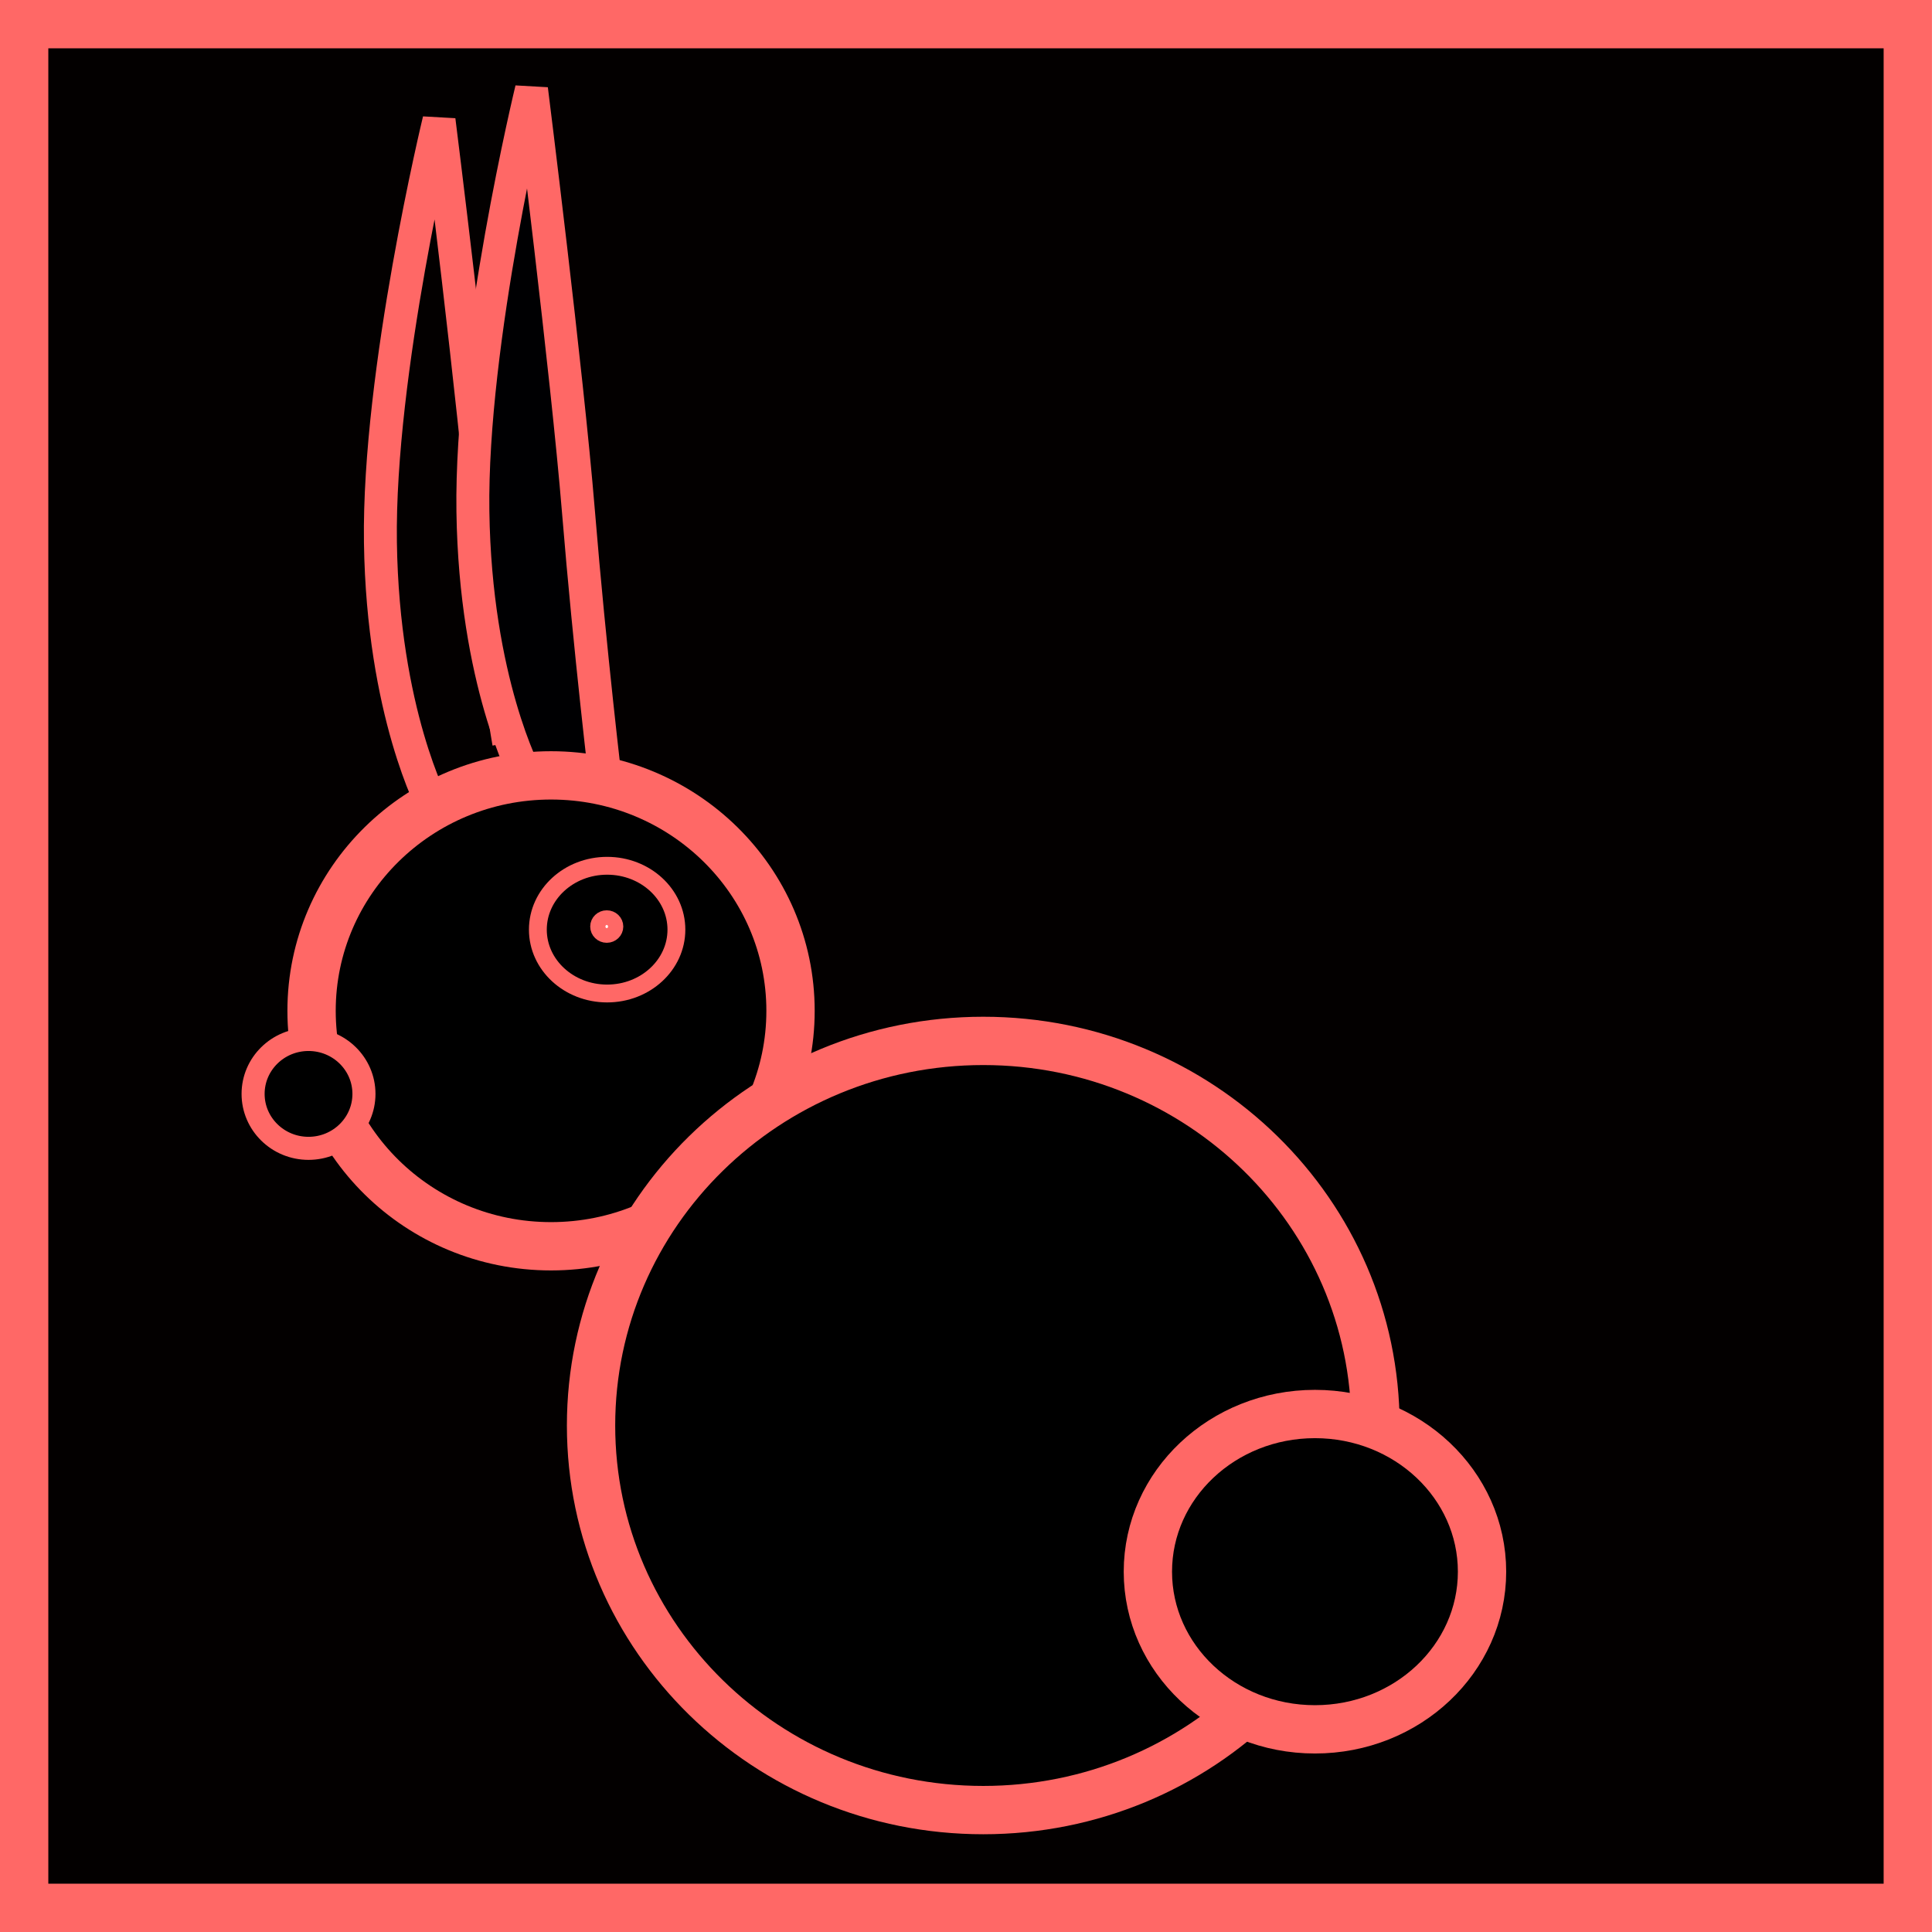
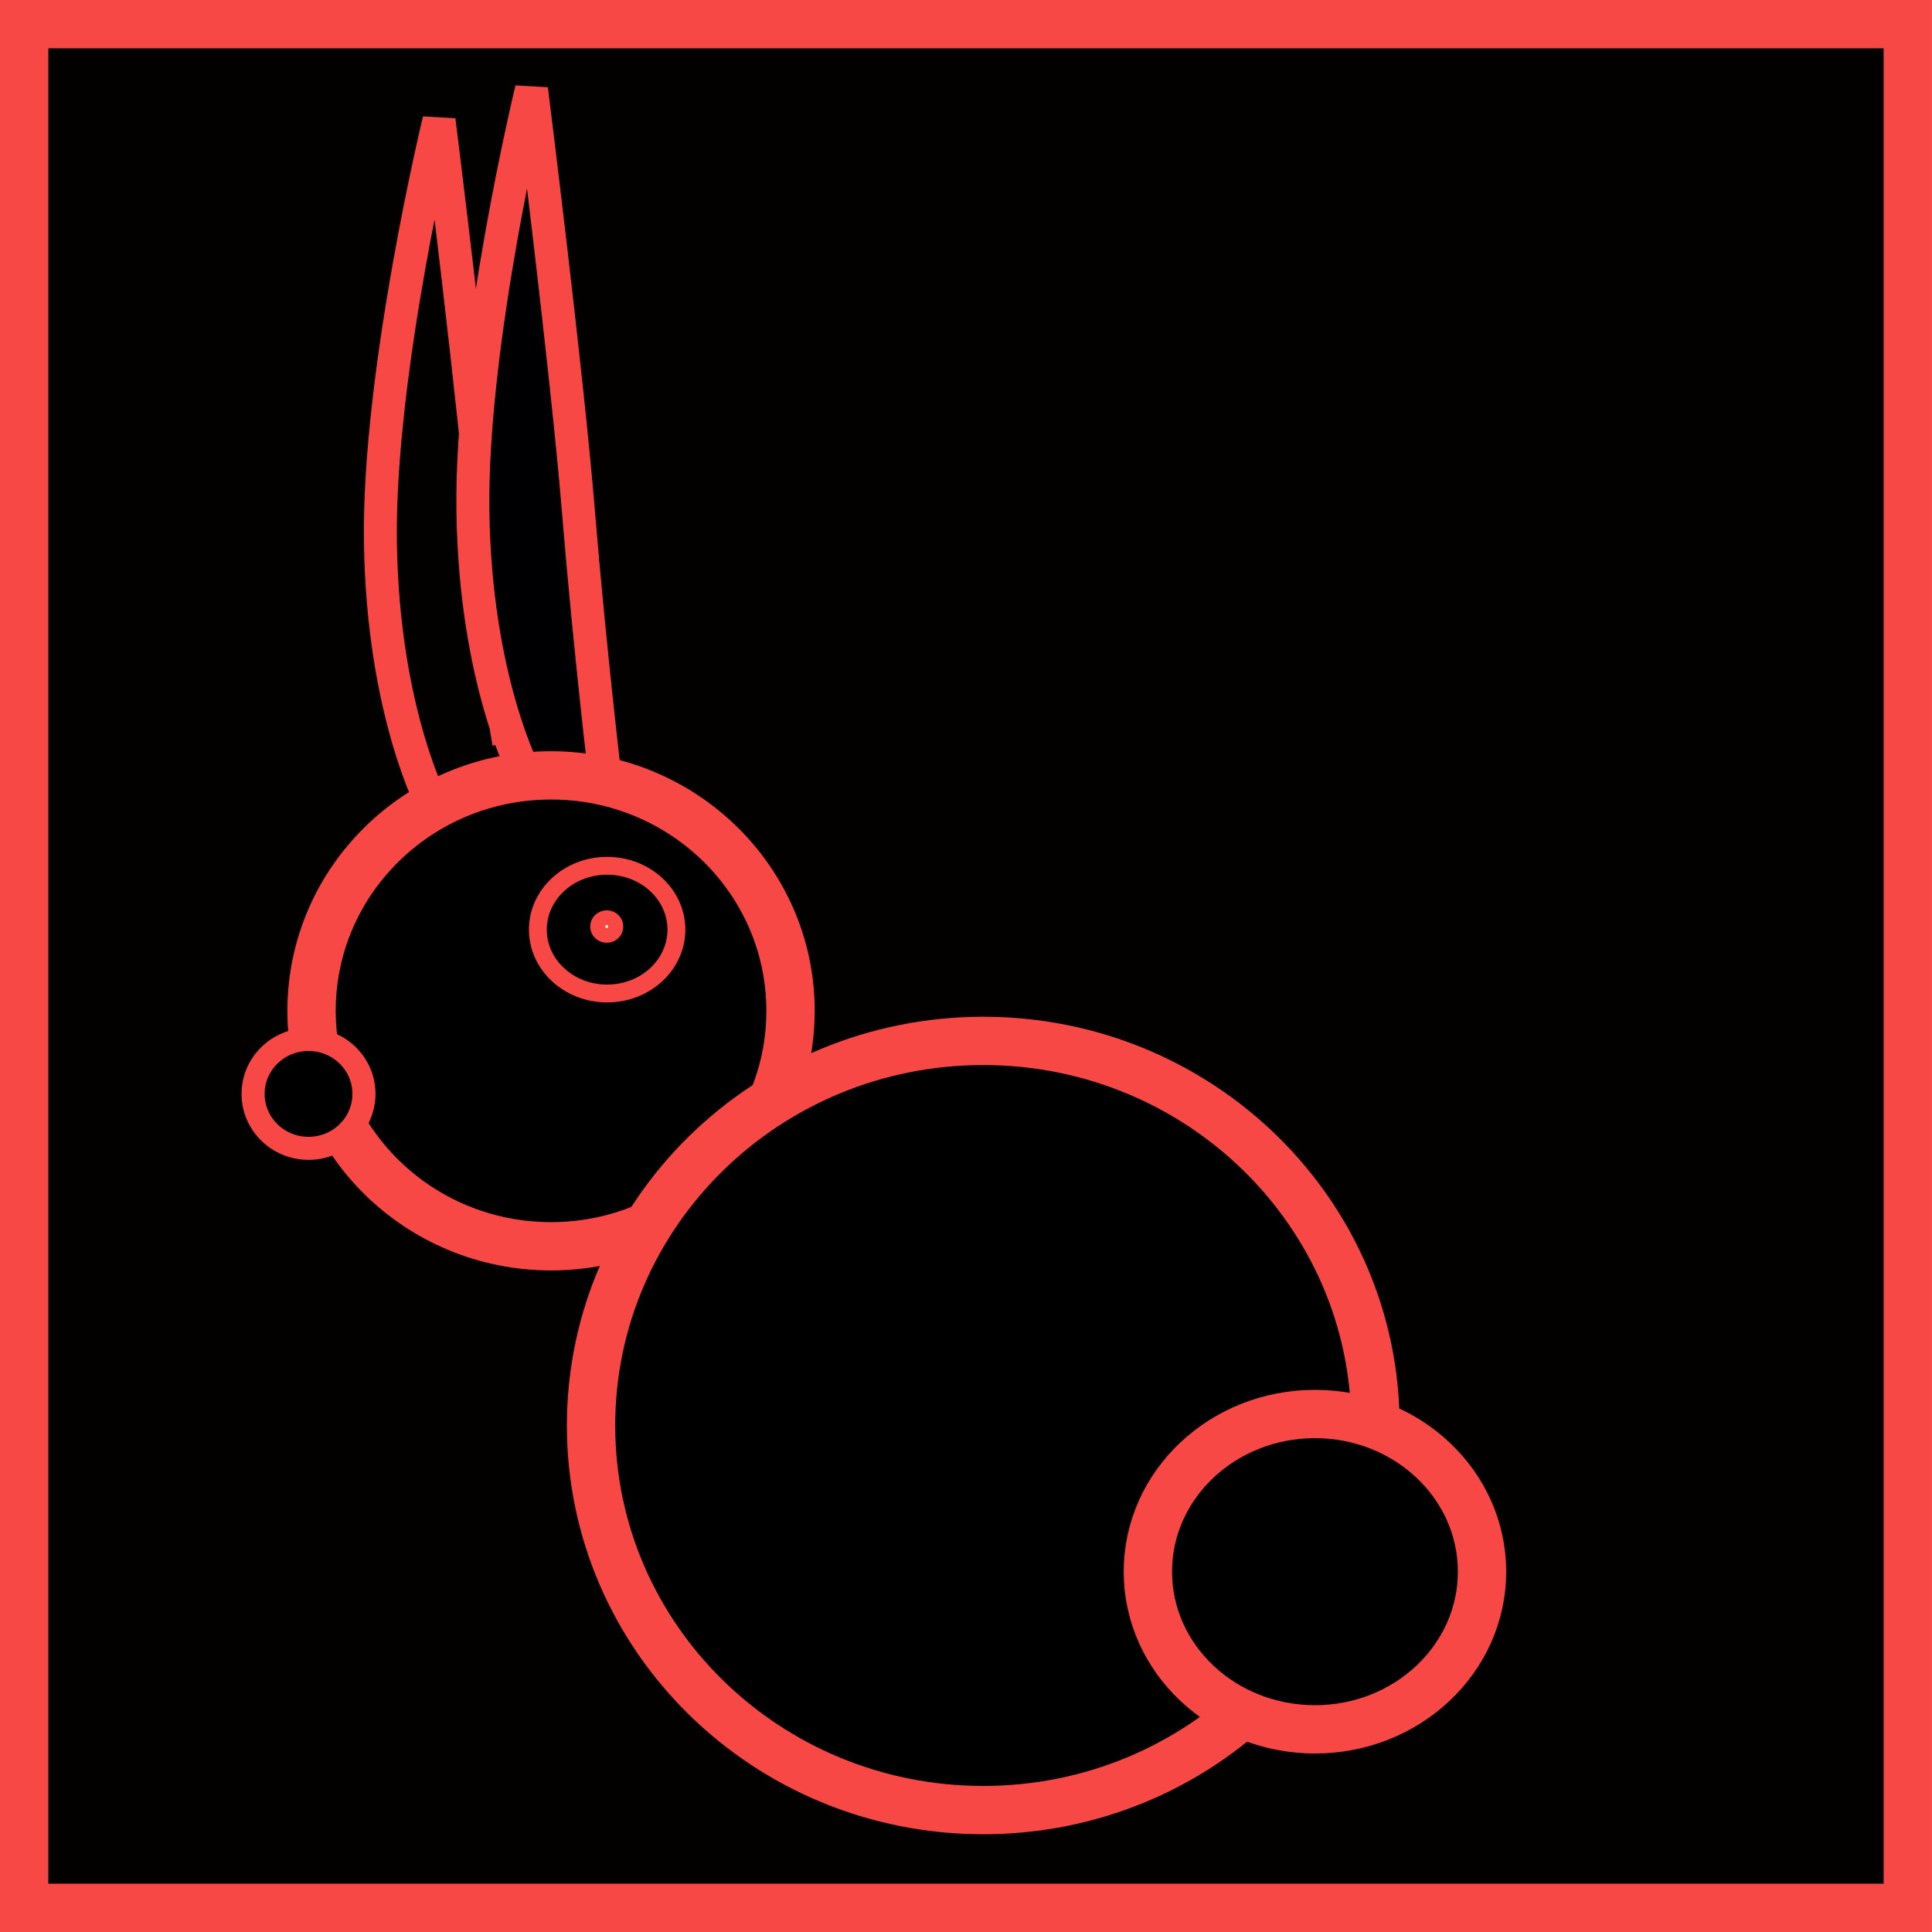
<svg xmlns="http://www.w3.org/2000/svg" width="175.948mm" height="175.952mm" viewBox="0 0 175.948 175.952" version="1.1" id="svg3891">
  <defs id="defs3888" />
  <g id="layer1" transform="translate(-22.55084,-33.96766)">
-     <rect style="fill:#030000;fill-opacity:1;stroke:#ff6866;stroke-width:4.4;stroke-miterlimit:4;stroke-dasharray:none;stroke-opacity:1" id="rect1379-3" width="171.548" height="171.552" x="24.751" y="36.168" />
-     <path style="fill:none;stroke:#ff6866;stroke-width:3;stroke-linecap:butt;stroke-linejoin:miter;stroke-miterlimit:4;stroke-dasharray:none;stroke-opacity:1" d="m 62.043,107.435 c 0,0 -4.623,-8.561 -4.846,-24.071 -0.223,-15.51 5.337,-38.444 5.337,-38.444 0,0 3.231,25.712 4.274,38.441 1.042,12.729 2.073,18.234 2.073,18.234" id="path7740-2-1" />
-     <path style="fill:#000002;fill-opacity:1;stroke:#ff6866;stroke-width:3;stroke-linecap:butt;stroke-linejoin:miter;stroke-miterlimit:4;stroke-dasharray:none;stroke-opacity:1" d="m 70.465,104.614 c 0,0 -4.623,-8.561 -4.846,-24.071 -0.223,-15.51 5.337,-38.444 5.337,-38.444 0,0 3.231,25.712 4.274,38.441 1.042,12.729 2.556,25.343 2.556,25.343" id="use8105-3-5" />
-     <ellipse style="fill:#000000;fill-opacity:1;stroke:#ff6866;stroke-width:4.4;stroke-miterlimit:4;stroke-dasharray:none;stroke-opacity:1" id="path6839-7-5" cx="72.736" cy="126.026" rx="21.81" ry="21.443" />
-     <ellipse style="fill:#000000;fill-opacity:1;stroke:#ff6866;stroke-width:4.4;stroke-miterlimit:4;stroke-dasharray:none;stroke-opacity:1" id="path6153-5-4" cx="112.098" cy="163.791" rx="35.719" ry="35.026" />
-     <ellipse style="fill:#000000;fill-opacity:1;stroke:#ff6866;stroke-width:4.4;stroke-miterlimit:4;stroke-dasharray:none;stroke-opacity:1" id="path6749-9-7" cx="142.307" cy="177.104" rx="15.216" ry="14.359" />
-     <ellipse style="fill:#000000;fill-opacity:1;stroke:#ff6866;stroke-width:1.625;stroke-miterlimit:4;stroke-dasharray:none;stroke-opacity:1" id="path6865-2-6" cx="77.844" cy="118.632" rx="6.309" ry="5.816" />
-     <ellipse style="fill:#000000;fill-opacity:1;stroke:#ff6866;stroke-width:2.1;stroke-miterlimit:4;stroke-dasharray:none;stroke-opacity:1" id="path6971-8-6" cx="50.649" cy="133.592" rx="5.048" ry="4.958" />
-     <ellipse style="fill:#fff7f7;stroke:#ff6866;stroke-width:1.627;stroke-linecap:round;stroke-miterlimit:4;stroke-dasharray:none;stroke-opacity:1" id="path1245" cx="77.809" cy="118.351" rx="0.693" ry="0.666" />
+     <rect style="fill:#030000;fill-opacity:1;stroke:#f84845;stroke-width:4.4;stroke-miterlimit:4;stroke-dasharray:none;stroke-opacity:1" id="rect1379-3" width="171.548" height="171.552" x="24.751" y="36.168" />
+     <path style="fill:none;stroke:#f84845;stroke-width:3;stroke-linecap:butt;stroke-linejoin:miter;stroke-miterlimit:4;stroke-dasharray:none;stroke-opacity:1" d="m 62.043,107.435 c 0,0 -4.623,-8.561 -4.846,-24.071 -0.223,-15.51 5.337,-38.444 5.337,-38.444 0,0 3.231,25.712 4.274,38.441 1.042,12.729 2.073,18.234 2.073,18.234" id="path7740-2-1" />
+     <path style="fill:#000002;fill-opacity:1;stroke:#f84845;stroke-width:3;stroke-linecap:butt;stroke-linejoin:miter;stroke-miterlimit:4;stroke-dasharray:none;stroke-opacity:1" d="m 70.465,104.614 c 0,0 -4.623,-8.561 -4.846,-24.071 -0.223,-15.51 5.337,-38.444 5.337,-38.444 0,0 3.231,25.712 4.274,38.441 1.042,12.729 2.556,25.343 2.556,25.343" id="use8105-3-5" />
+     <ellipse style="fill:#000000;fill-opacity:1;stroke:#f84845;stroke-width:4.4;stroke-miterlimit:4;stroke-dasharray:none;stroke-opacity:1" id="path6839-7-5" cx="72.736" cy="126.026" rx="21.81" ry="21.443" />
+     <ellipse style="fill:#000000;fill-opacity:1;stroke:#f84845;stroke-width:4.4;stroke-miterlimit:4;stroke-dasharray:none;stroke-opacity:1" id="path6153-5-4" cx="112.098" cy="163.791" rx="35.719" ry="35.026" />
+     <ellipse style="fill:#000000;fill-opacity:1;stroke:#f84845;stroke-width:4.4;stroke-miterlimit:4;stroke-dasharray:none;stroke-opacity:1" id="path6749-9-7" cx="142.307" cy="177.104" rx="15.216" ry="14.359" />
+     <ellipse style="fill:#000000;fill-opacity:1;stroke:#f84845;stroke-width:1.625;stroke-miterlimit:4;stroke-dasharray:none;stroke-opacity:1" id="path6865-2-6" cx="77.844" cy="118.632" rx="6.309" ry="5.816" />
+     <ellipse style="fill:#000000;fill-opacity:1;stroke:#f84845;stroke-width:2.1;stroke-miterlimit:4;stroke-dasharray:none;stroke-opacity:1" id="path6971-8-6" cx="50.649" cy="133.592" rx="5.048" ry="4.958" />
+     <ellipse style="fill:#fff7f7;stroke:#f84845;stroke-width:1.627;stroke-linecap:round;stroke-miterlimit:4;stroke-dasharray:none;stroke-opacity:1" id="path1245" cx="77.809" cy="118.351" rx="0.693" ry="0.666" />
  </g>
</svg>
